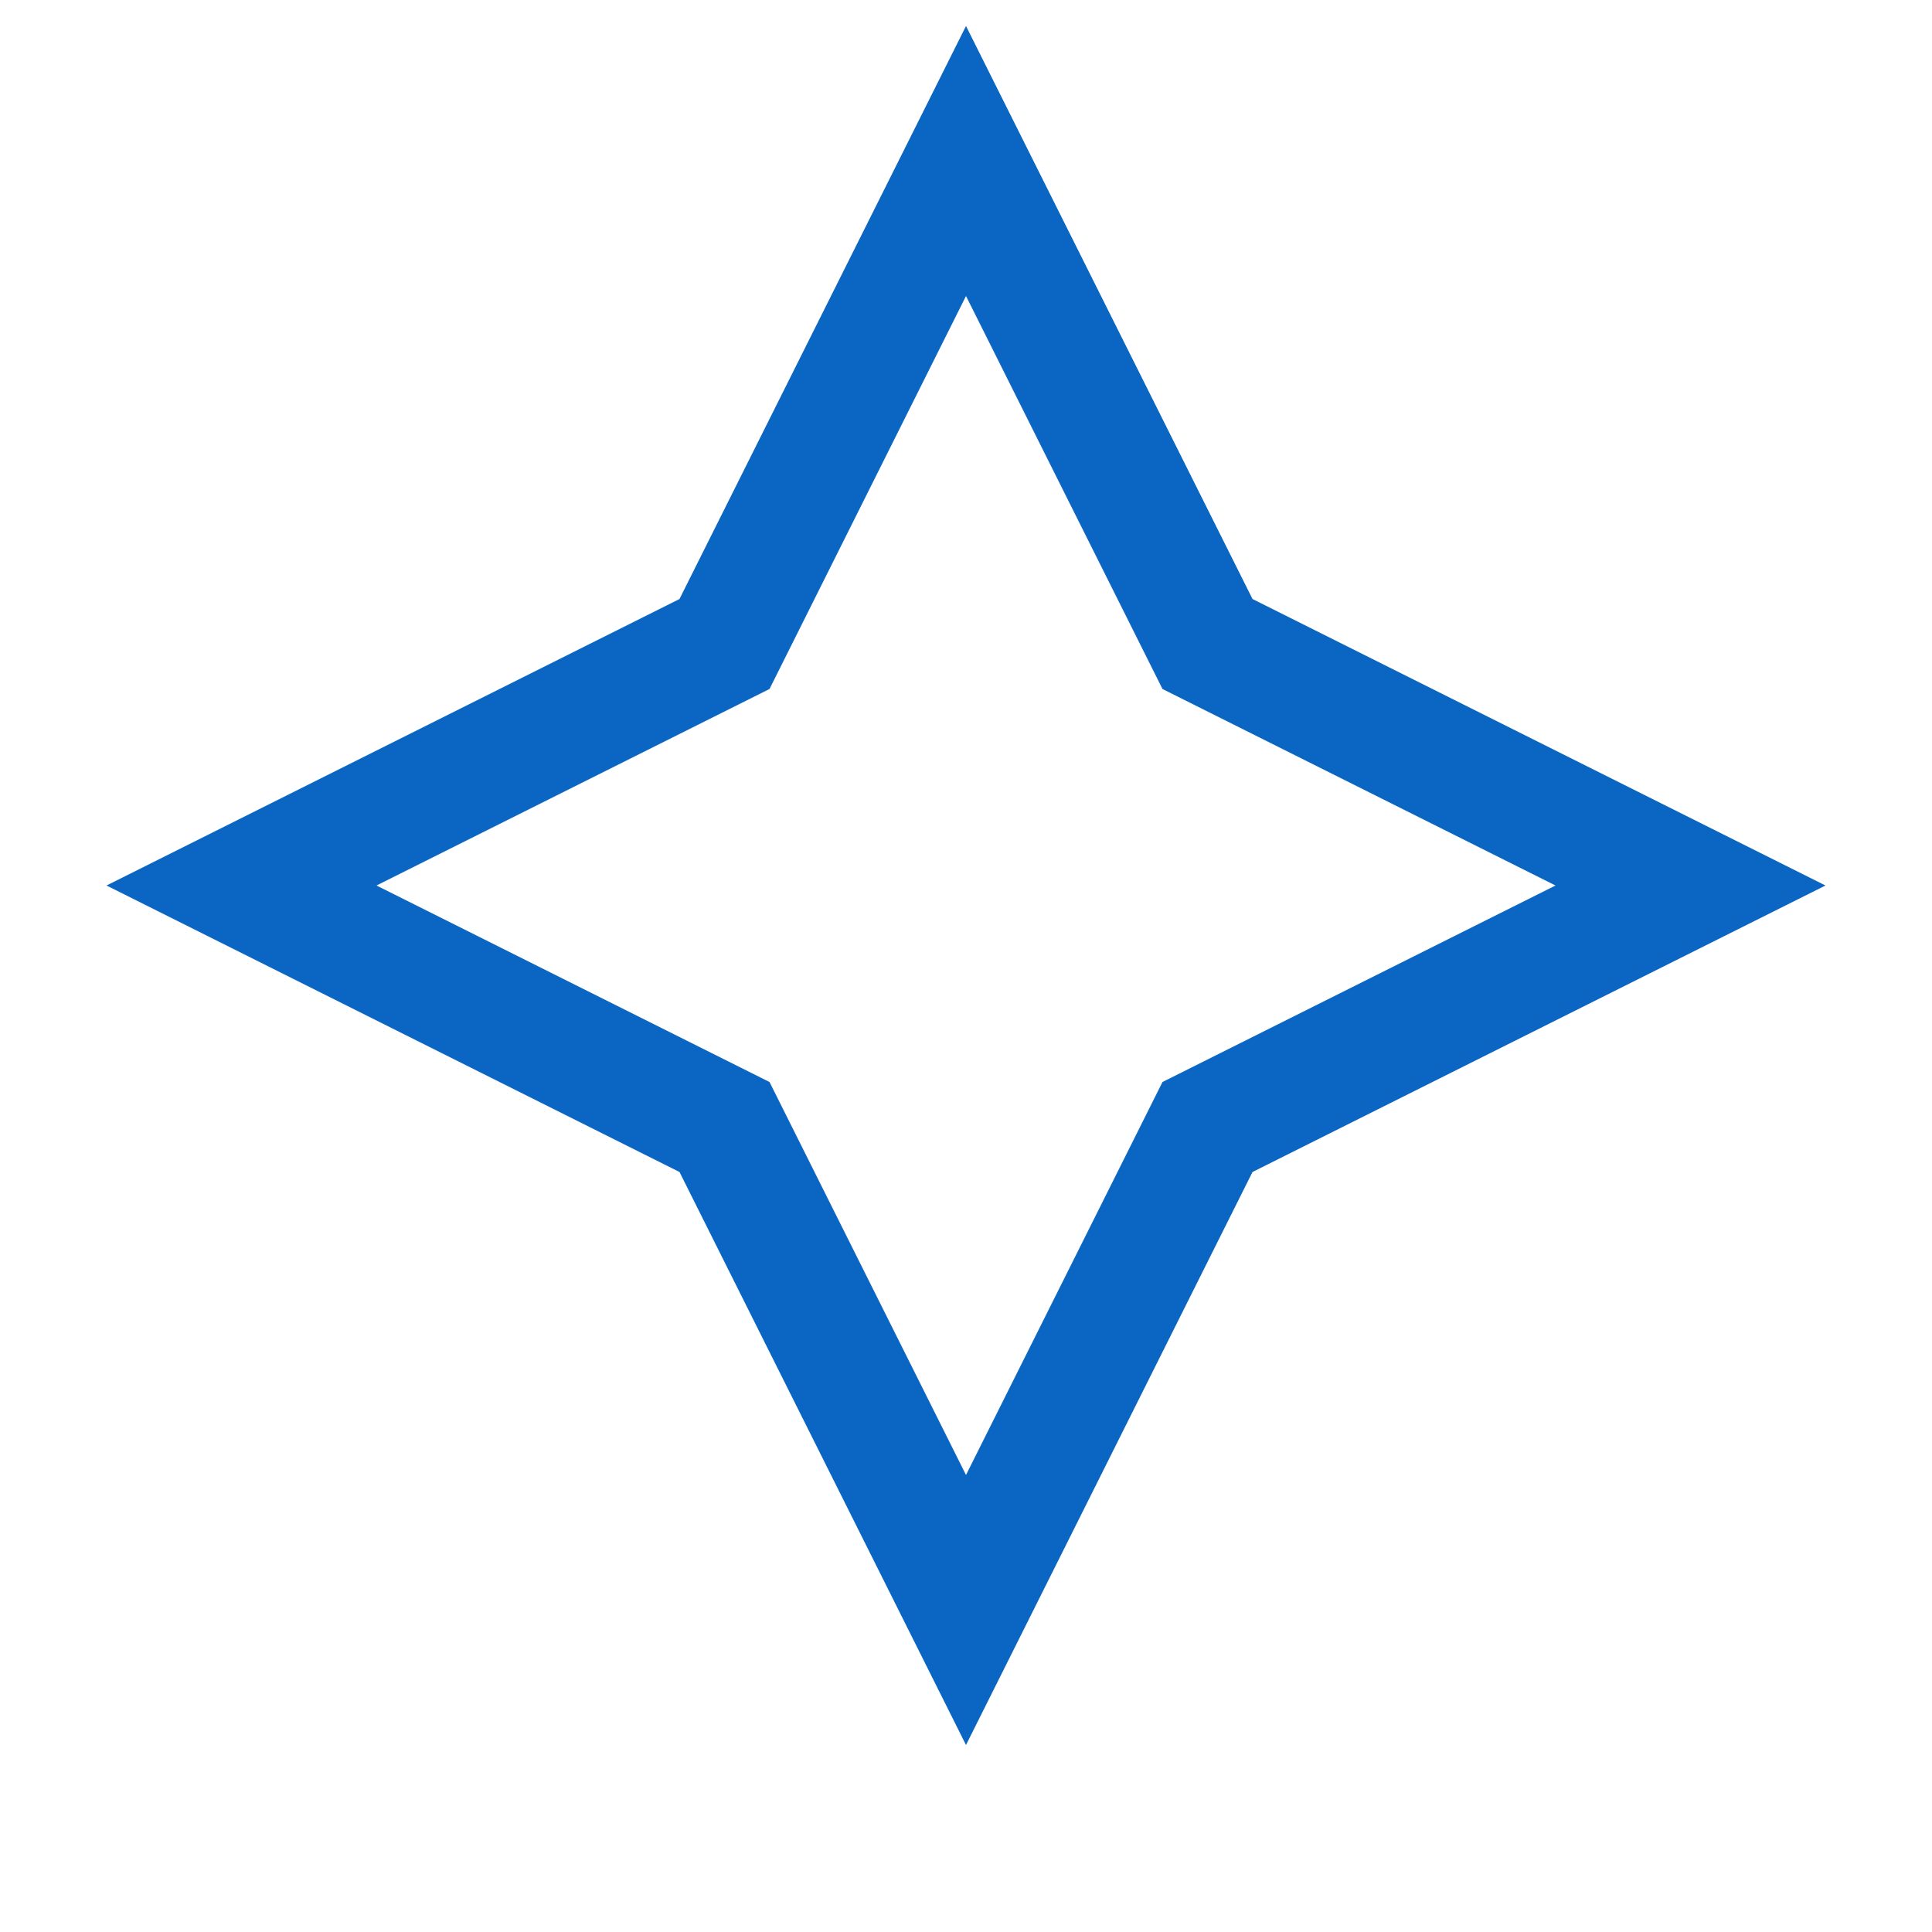
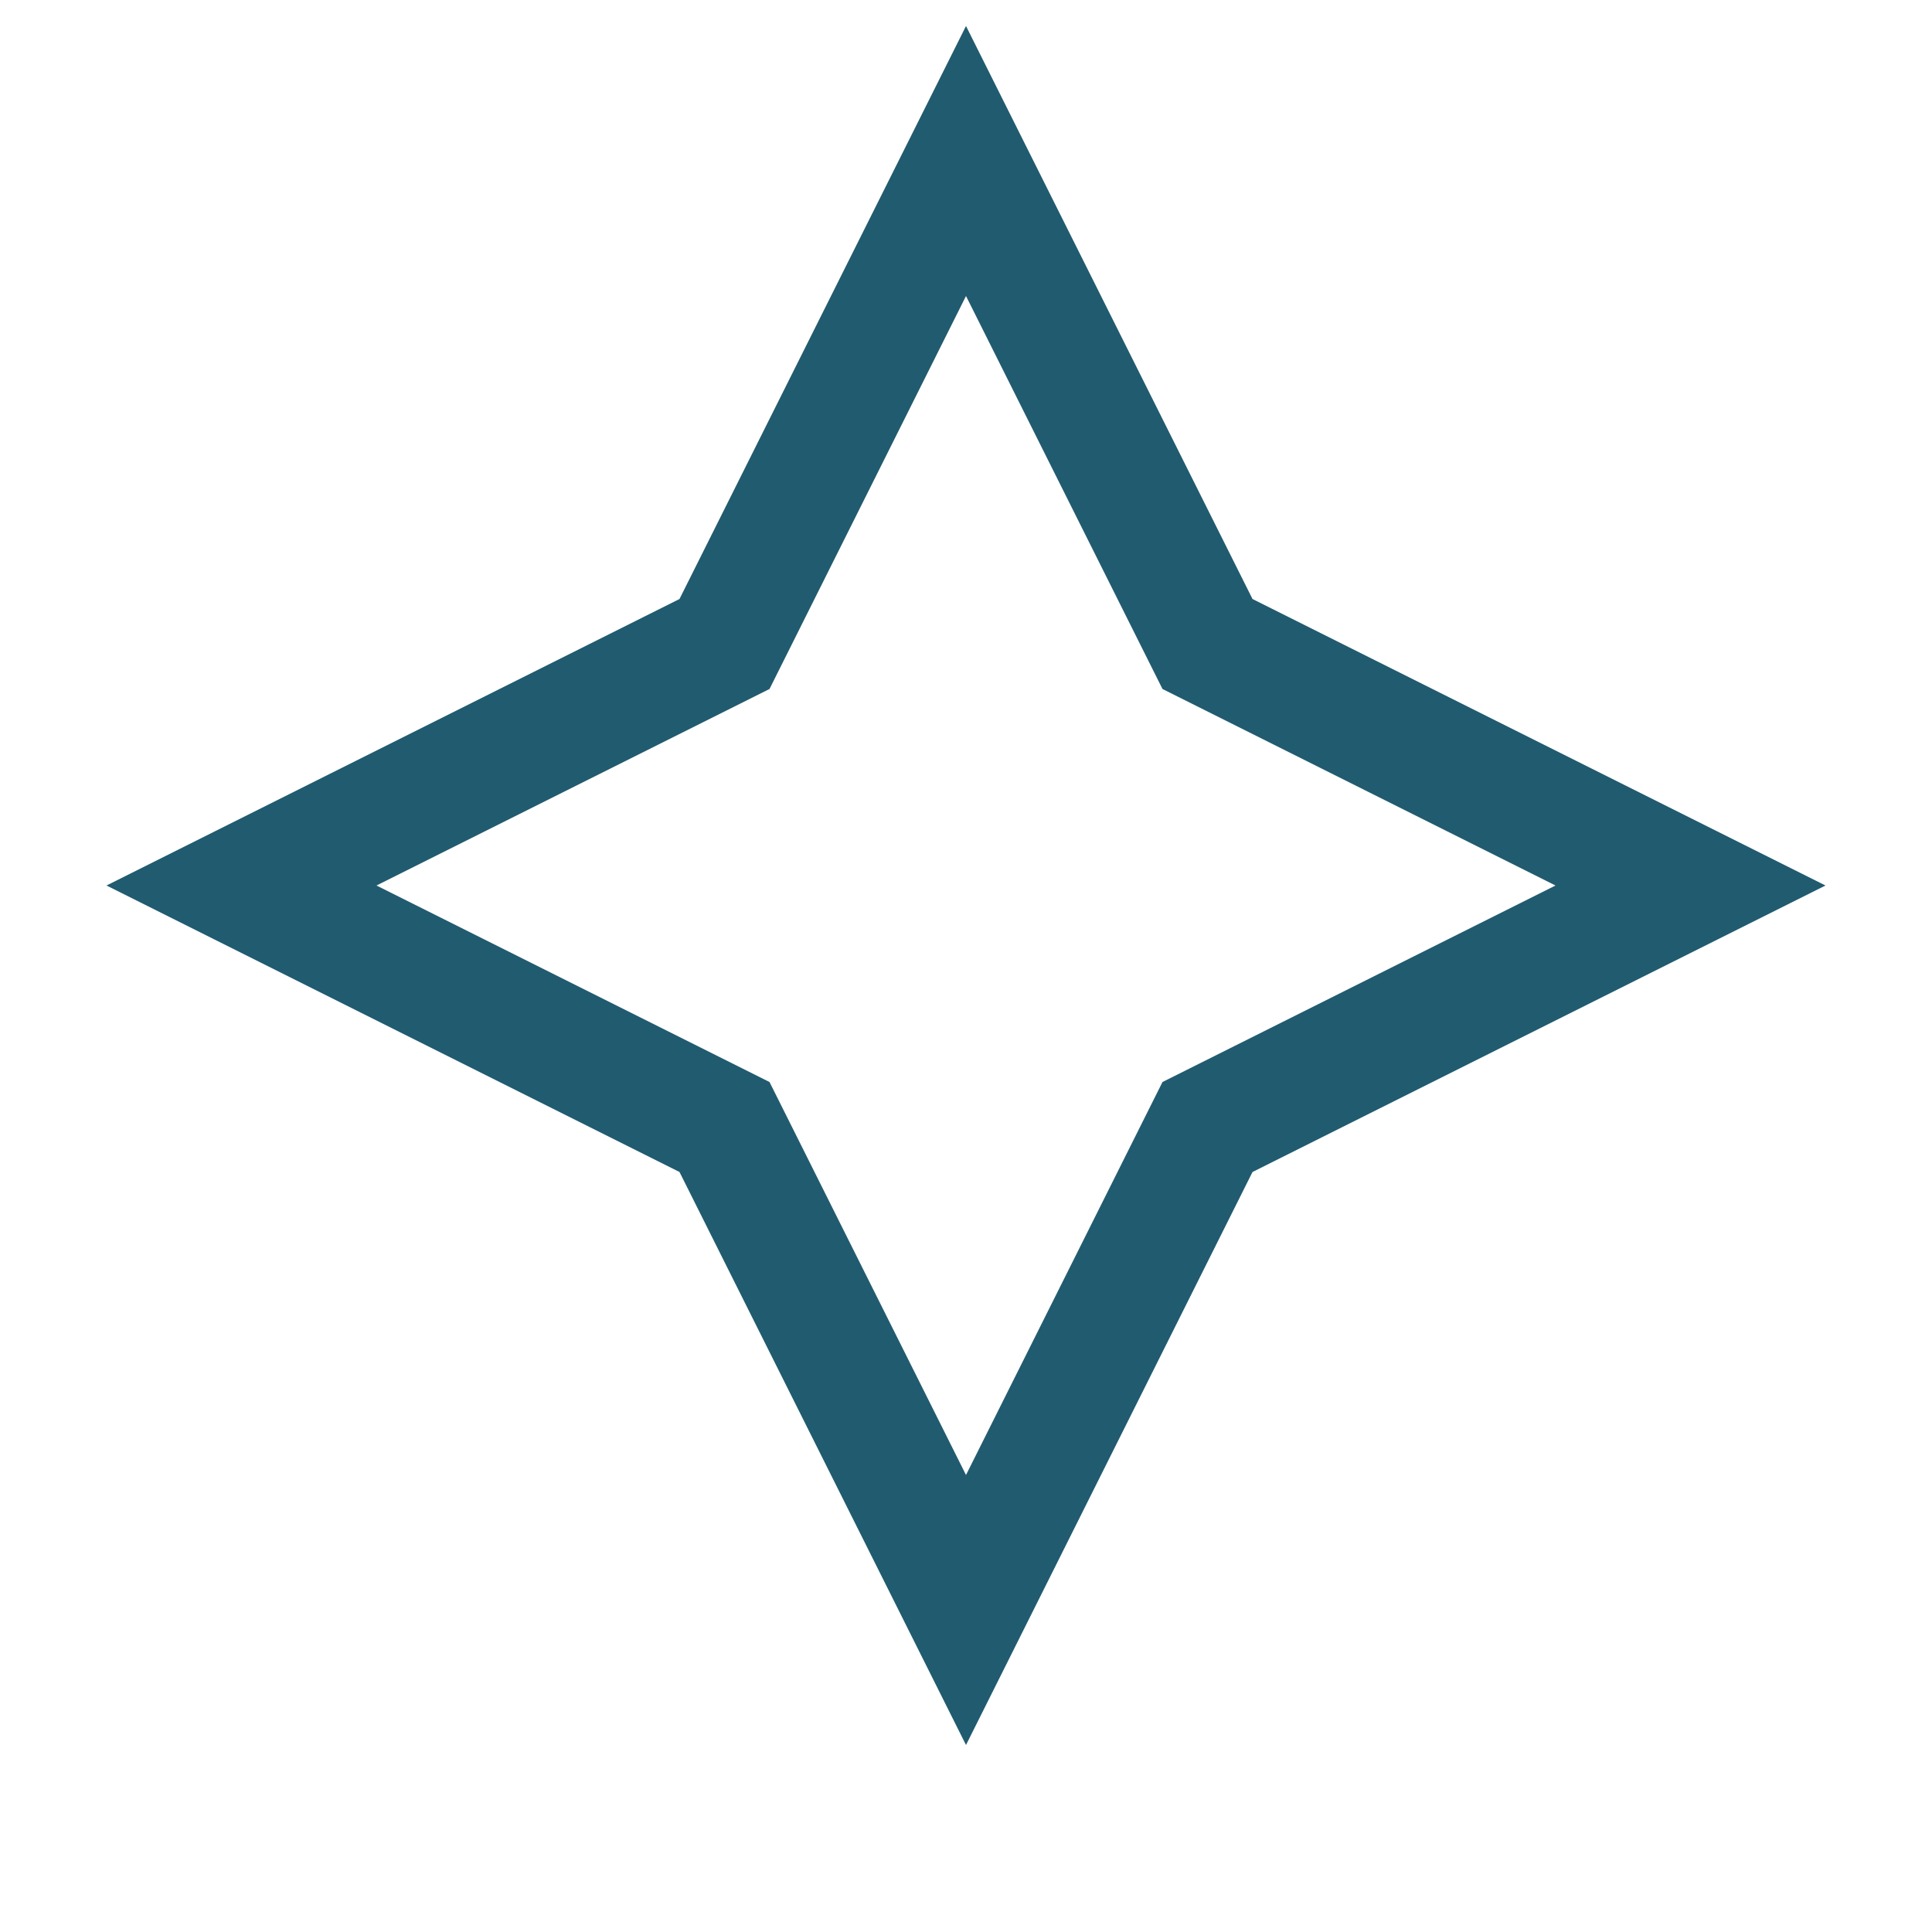
<svg xmlns="http://www.w3.org/2000/svg" width="24" height="24" viewBox="0 0 24 24" fill="none">
-   <path d="M12 2l3 6 6 3-6 3-3 6-3-6-6-3 6-3 3-6z" stroke="#0A66C2" stroke-width="1.5" fill="none" />
+   <path d="M12 2l3 6 6 3-6 3-3 6-3-6-6-3 6-3 3-6z" stroke="#215b6f" stroke-width="1.5" fill="none" />
</svg>
